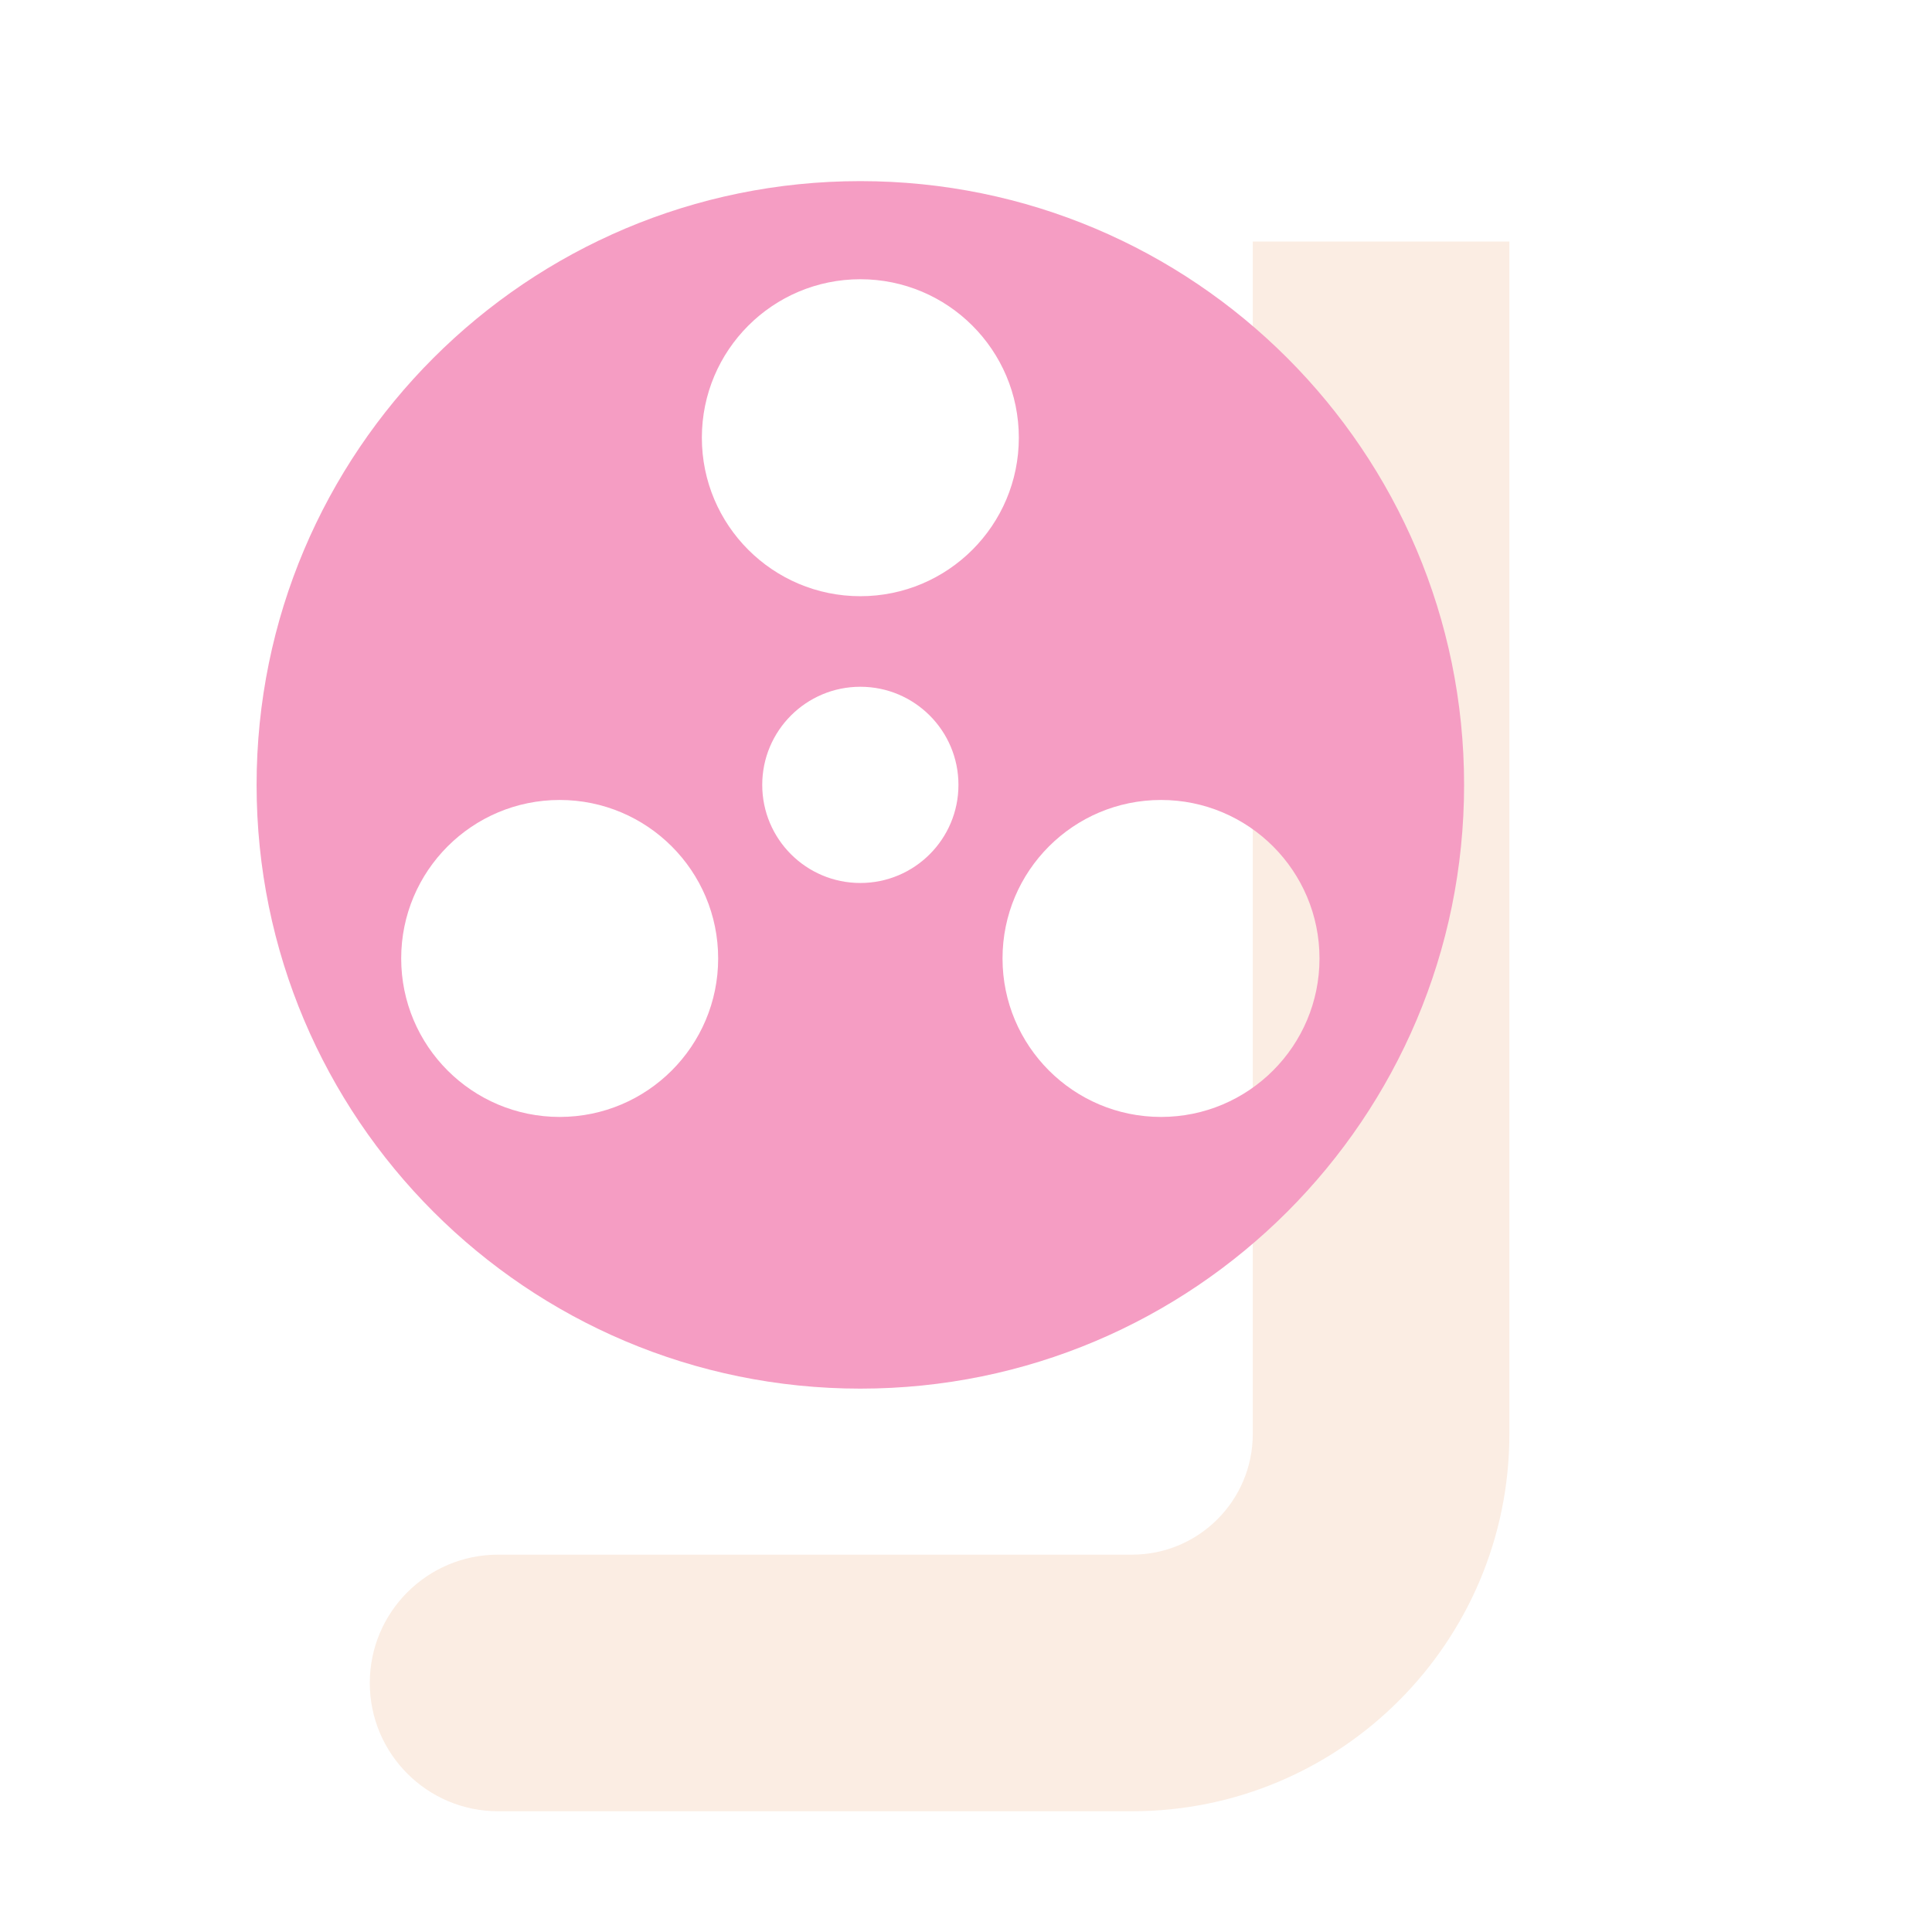
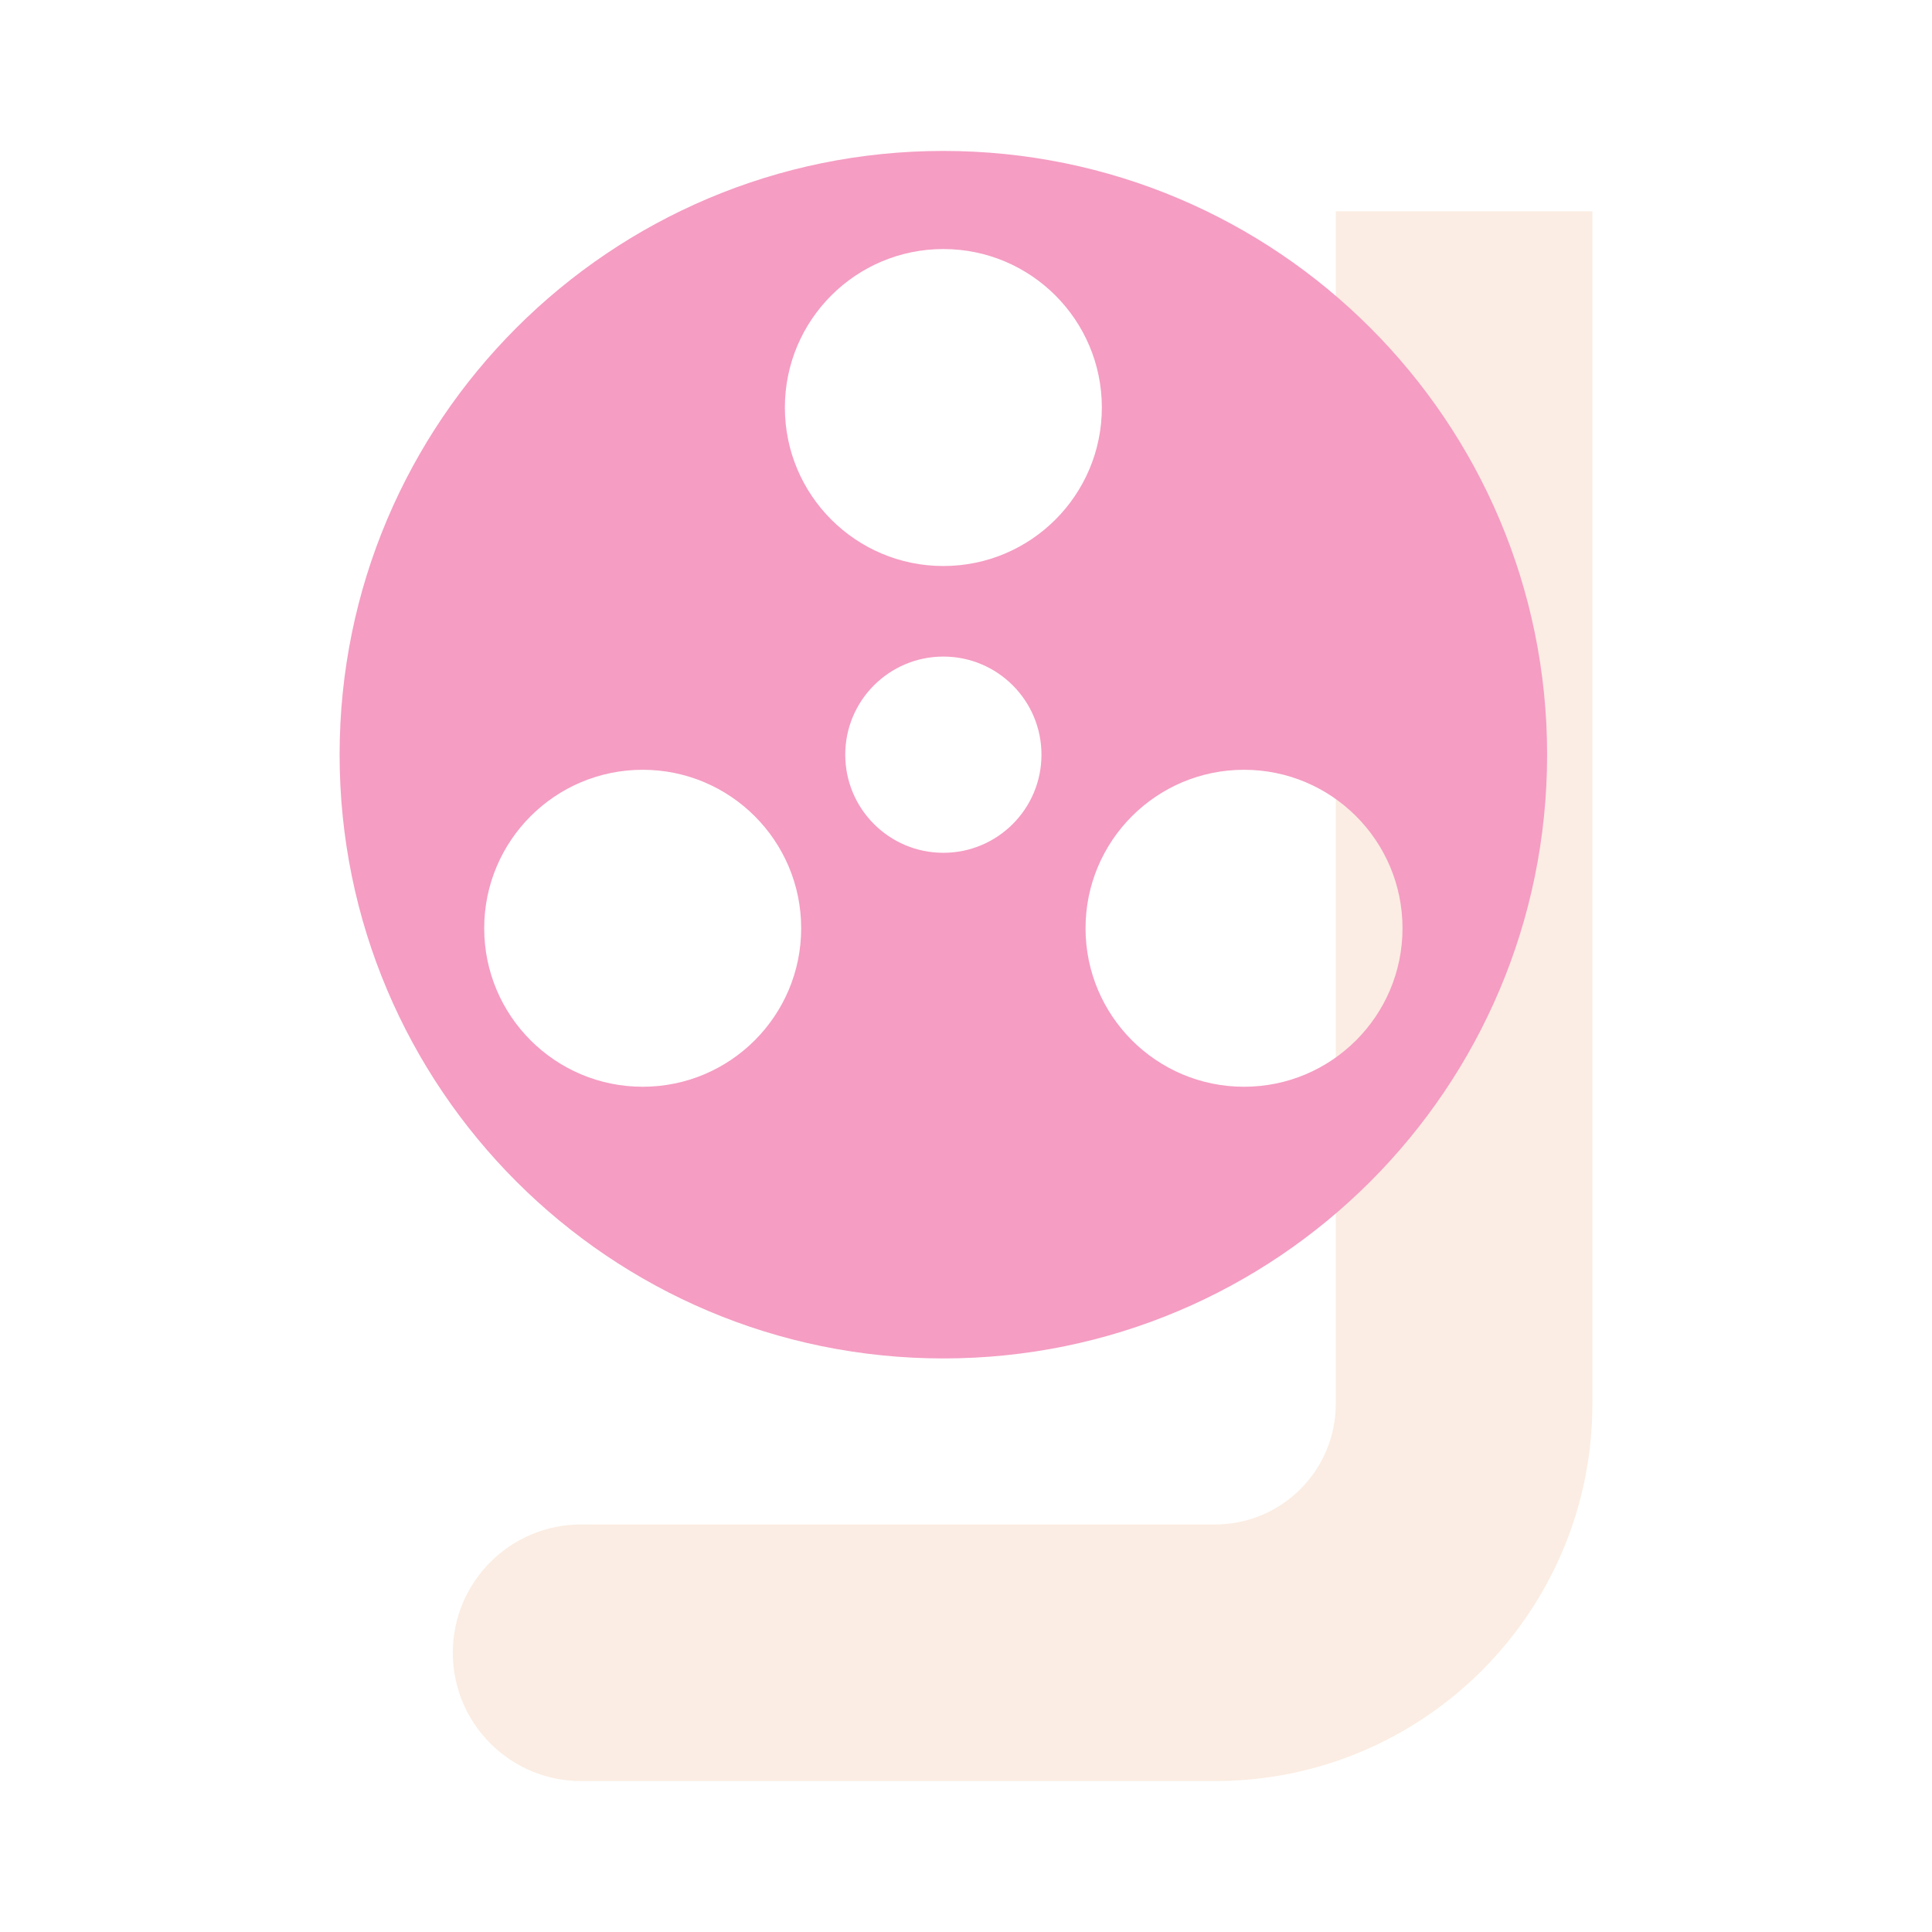
<svg xmlns="http://www.w3.org/2000/svg" viewBox="0 0 256 256" width="256" height="256" role="img" aria-labelledby="t">
-   <path fill="#FBEDE3" d="M166 32 H200 V190 A50 50 0 0 1 150 240 H66 A17.0 17.0 0 0 1 66 206 H150 A16 16 0 0 0 166 190 Z" />
-   <path fill="#F59DC3" fill-rule="evenodd" d="M34 104 A80 80 0 1 1 194 104 A80 80 0 1 1 34 104 Z M101 104 A13 13 0 1 0 127 104 A13 13 0 1 0 101 104 Z M93 58 A21 21 0 1 0 135 58 A21 21 0 1 0 93 58 Z M132.84 127 A21 21 0 1 0 174.84 127 A21 21 0 1 0 132.84 127 Z M53.16 127 A21 21 0 1 0 95.16 127 A21 21 0 1 0 53.16 127 Z" />
+   <path fill="#FBEDE3" d="M177 28 H211 V186 A50 50 0 0 1 161 236 H77 A17.0 17.0 0 0 1 77 202 H161 A16 16 0 0 0 177 186 Z" />
+   <path fill="#F59DC3" fill-rule="evenodd" d="M45 100 A80 80 0 1 1 205 100 A80 80 0 1 1 45 100 Z M112 100 A13 13 0 1 0 138 100 A13 13 0 1 0 112 100 Z M104 54 A21 21 0 1 0 146 54 A21 21 0 1 0 104 54 Z M143.84 123 A21 21 0 1 0 185.84 123 A21 21 0 1 0 143.84 123 Z M64.16 123 A21 21 0 1 0 106.16 123 A21 21 0 1 0 64.16 123 Z" />
</svg>
